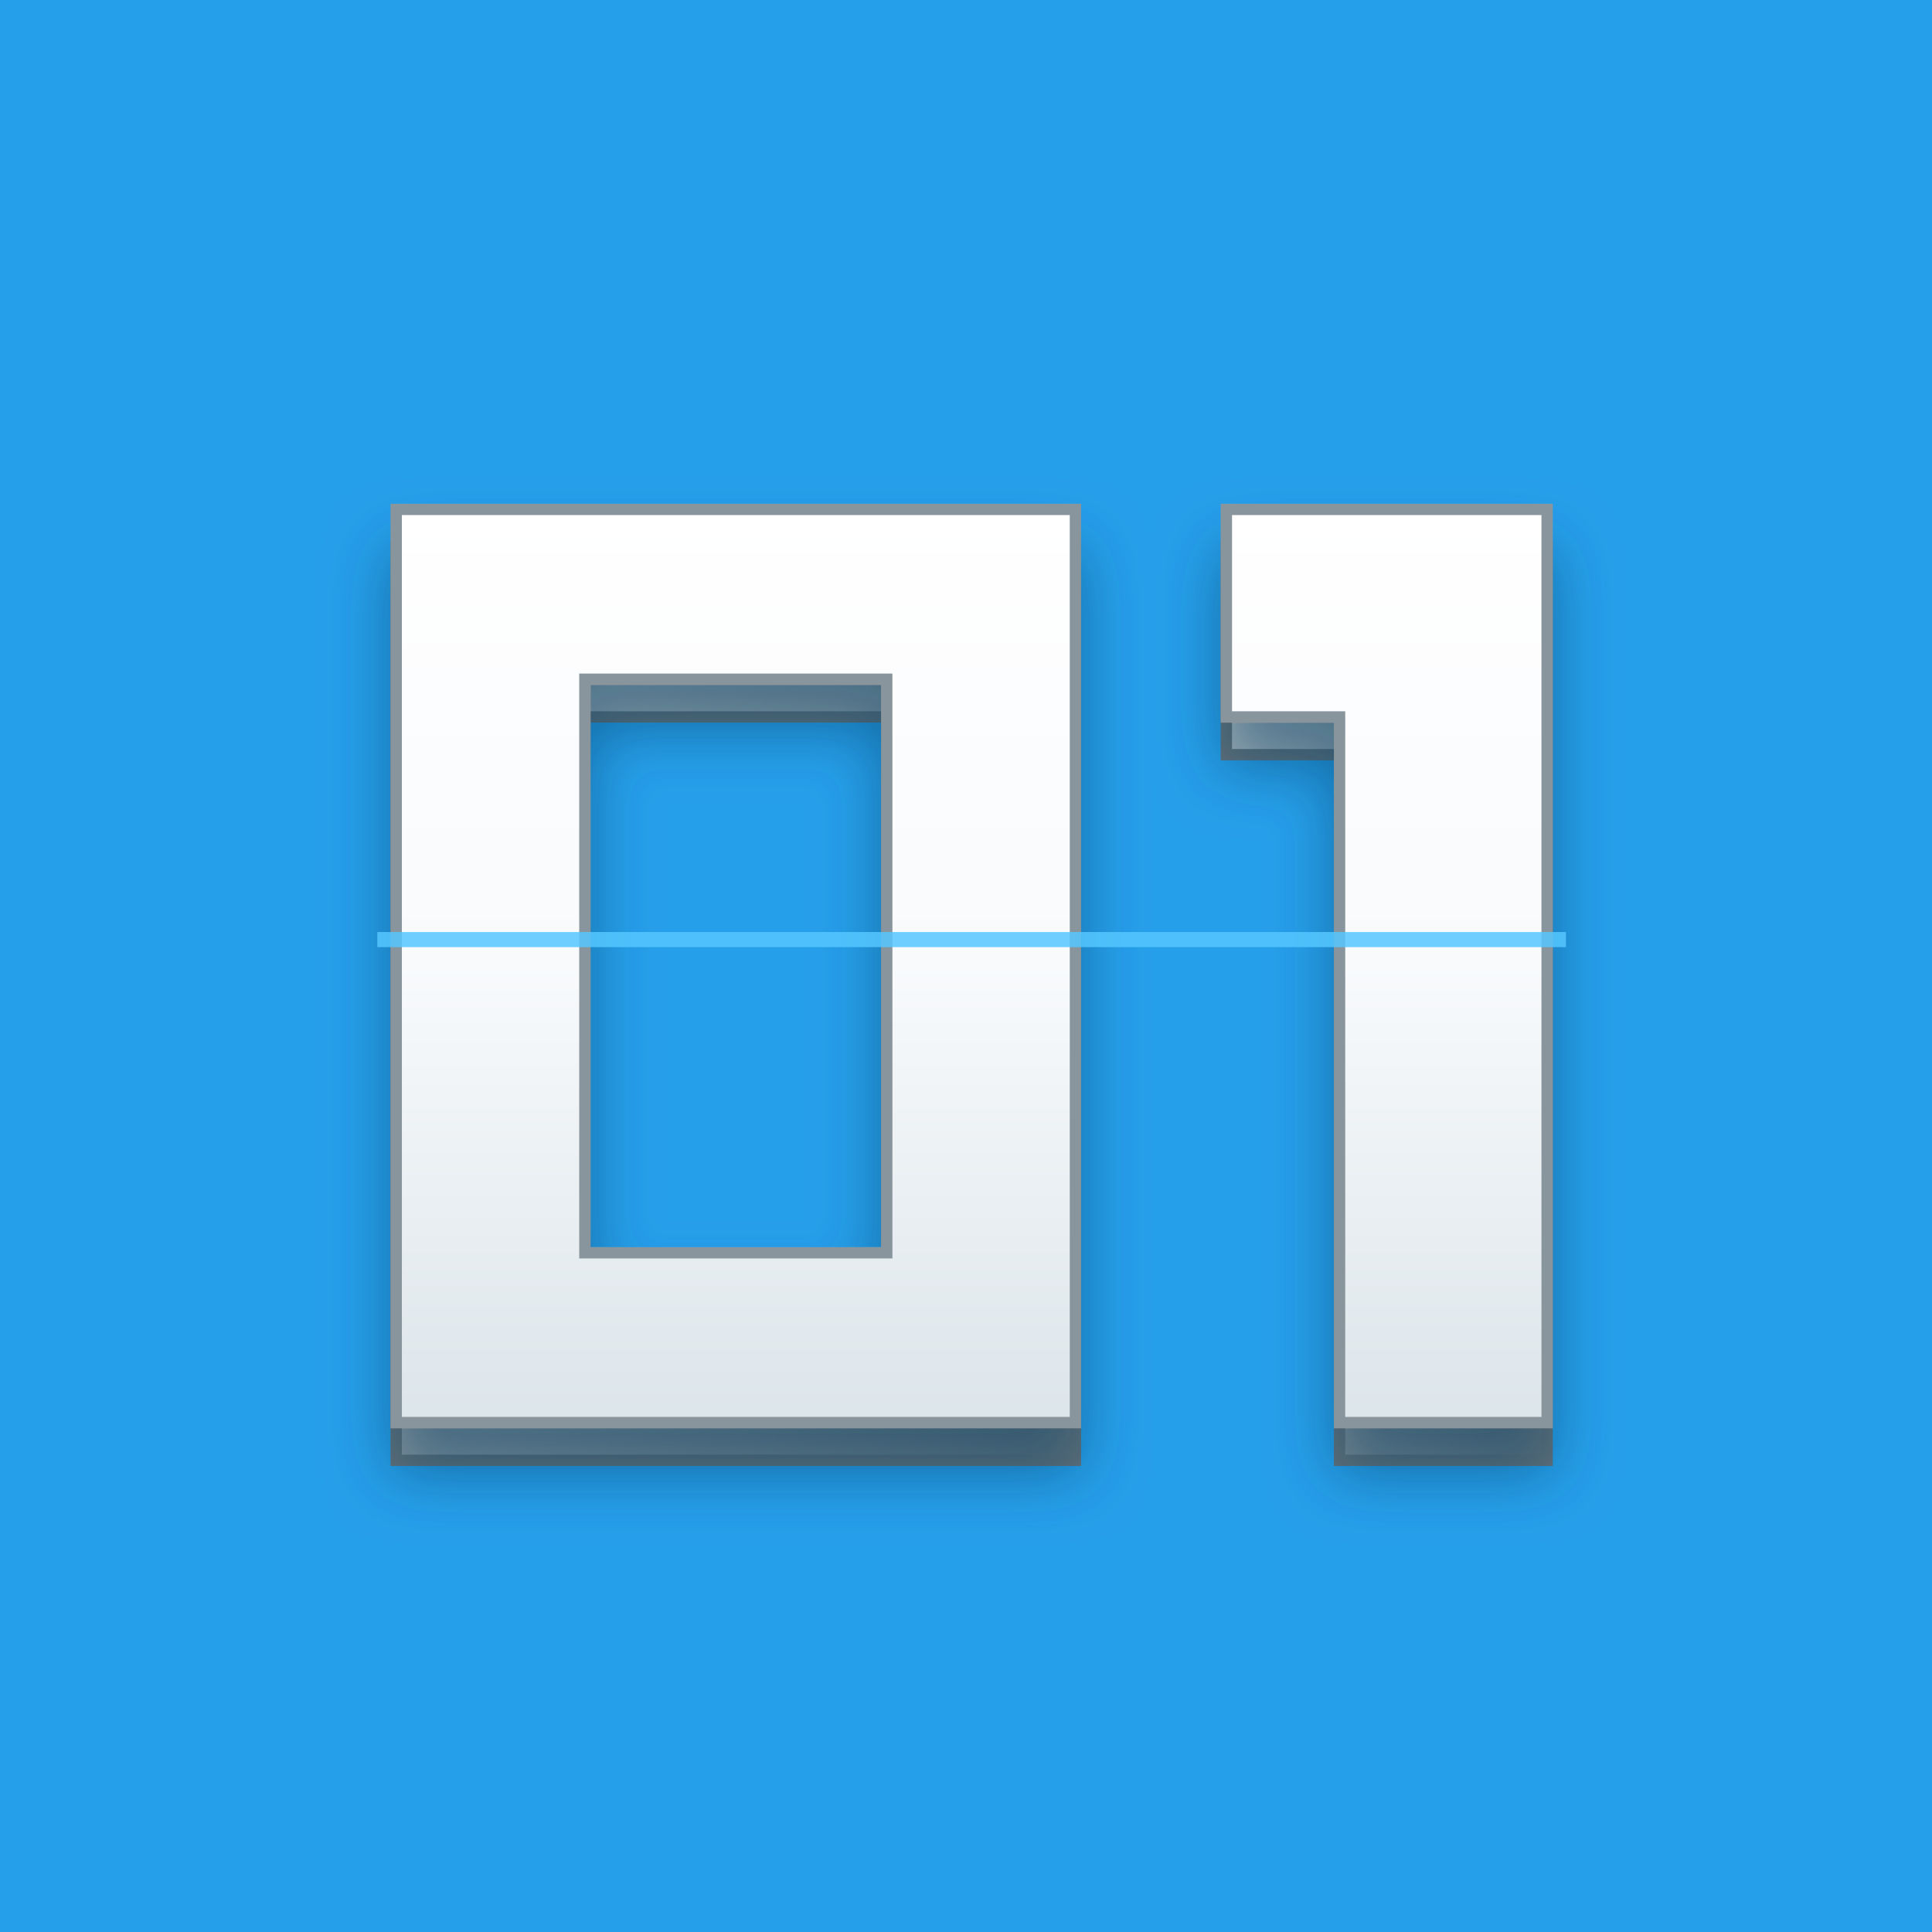
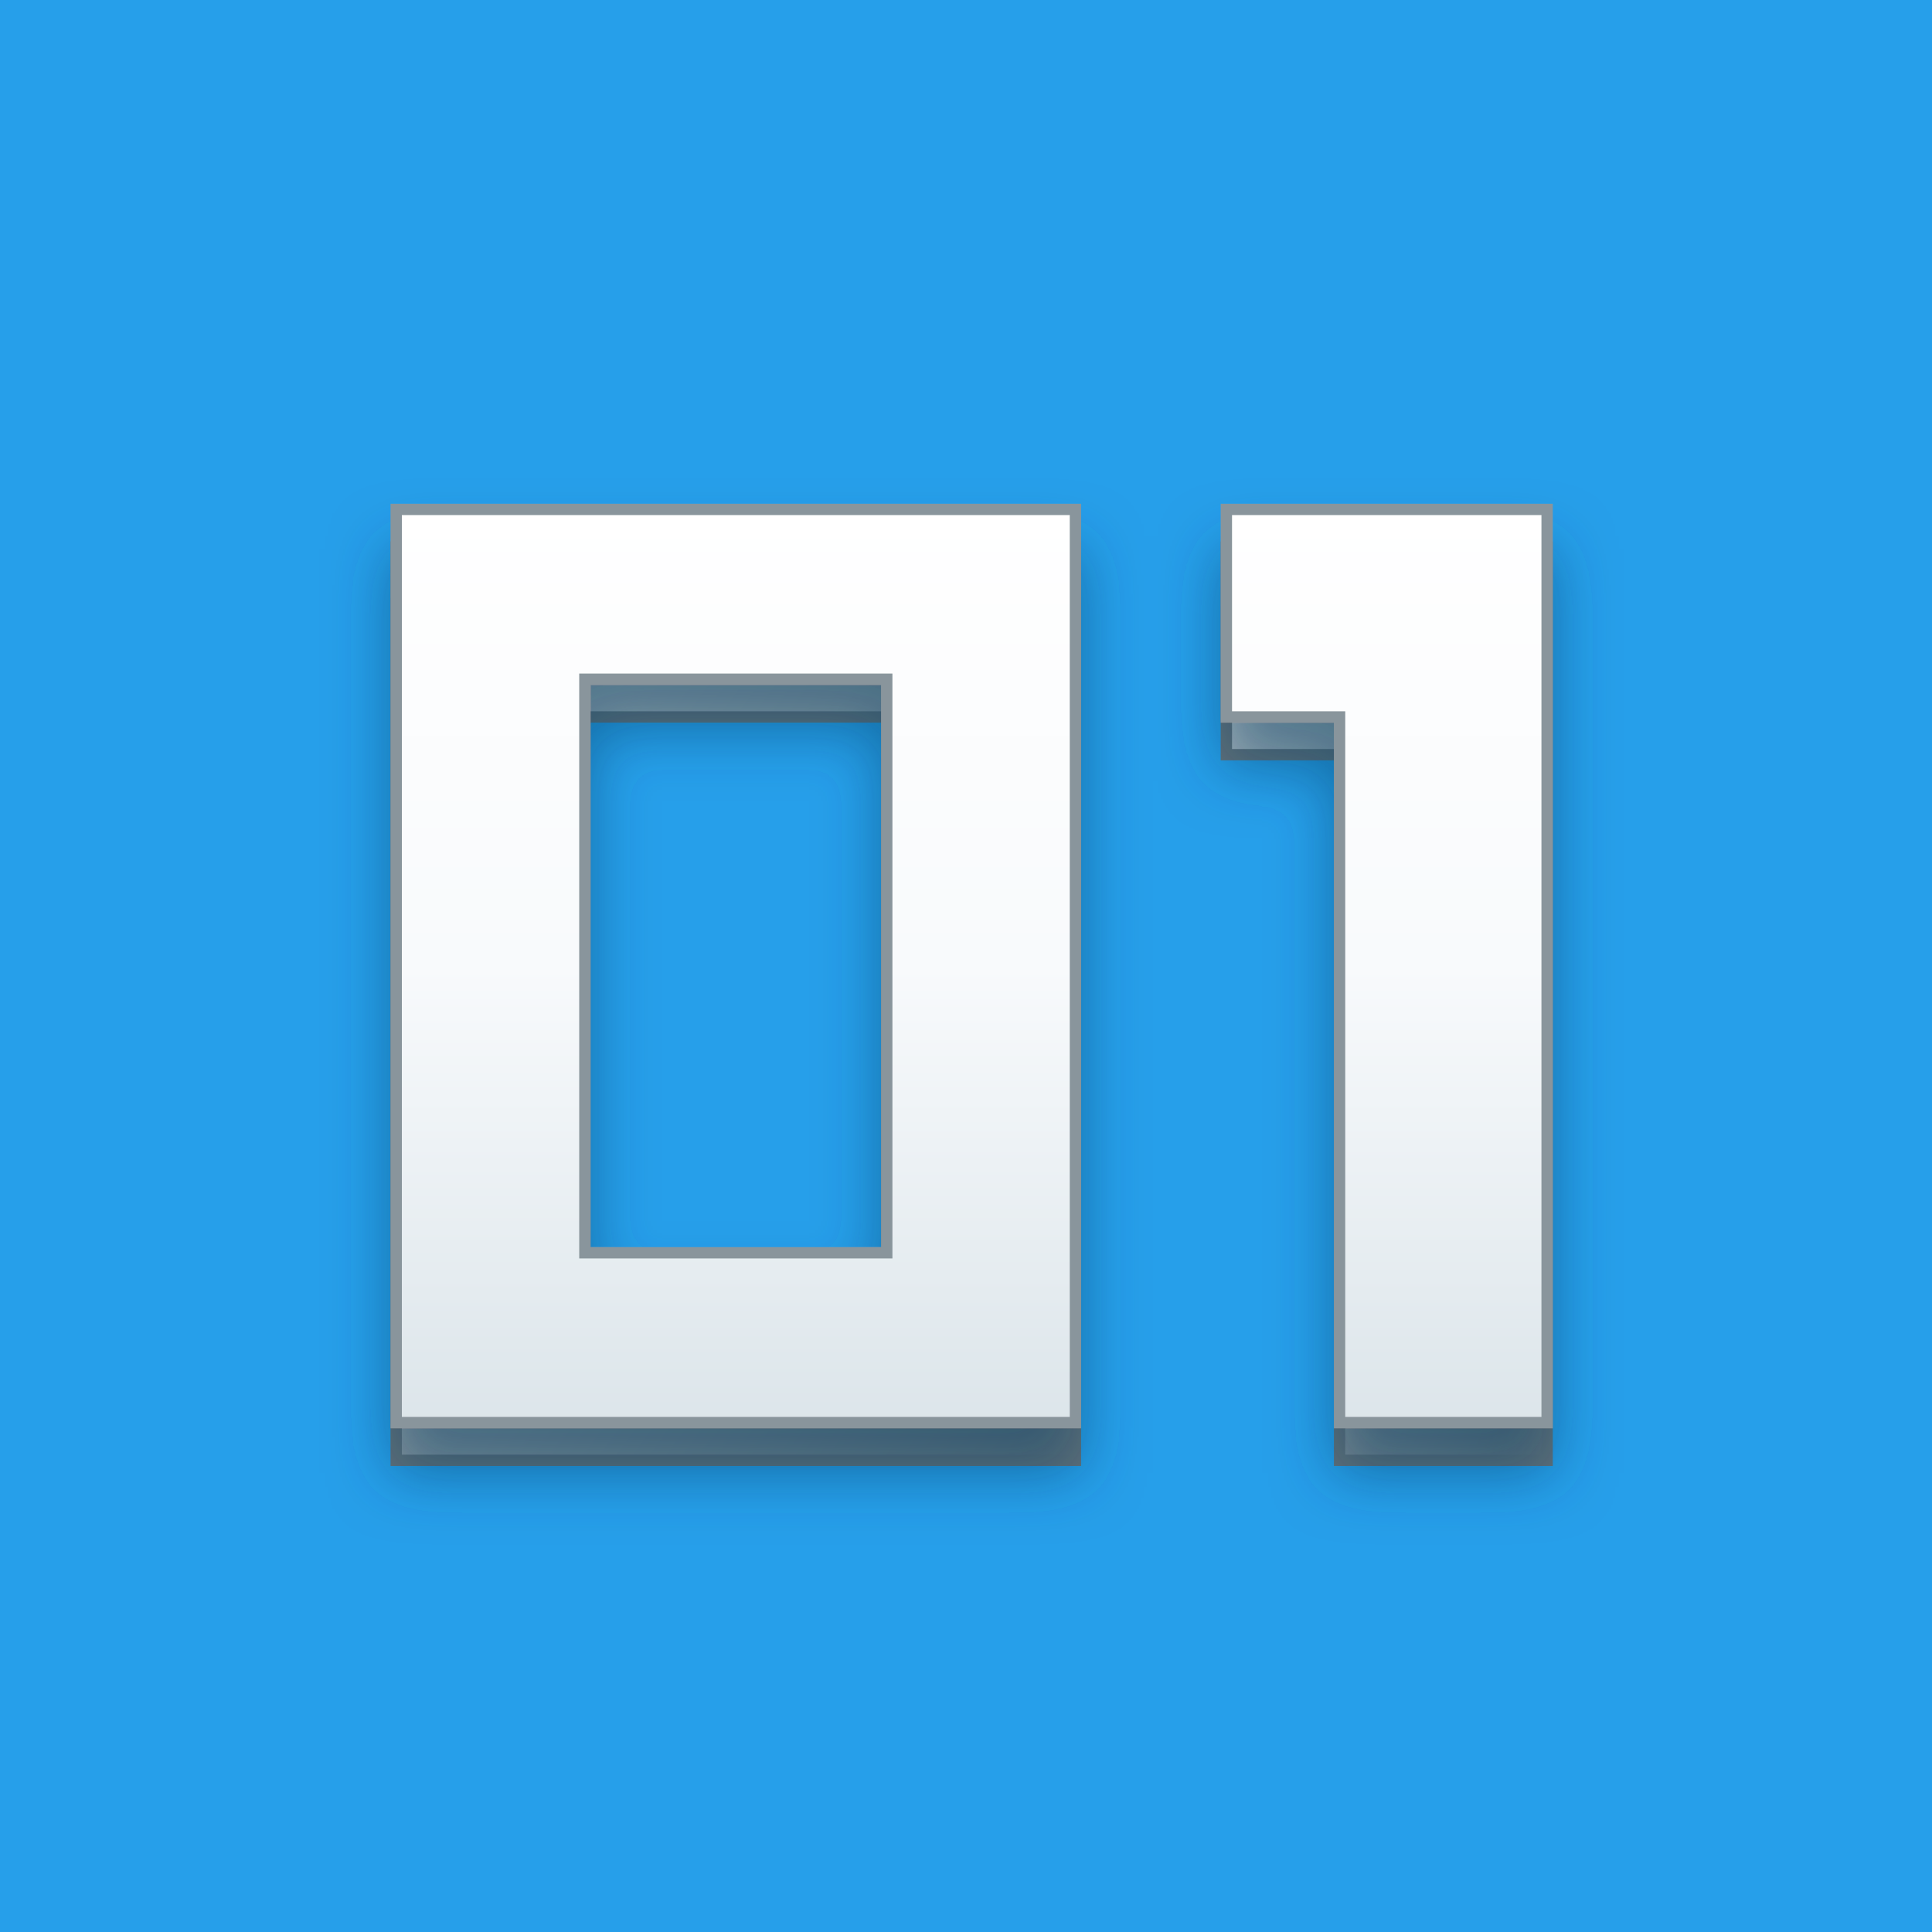
<svg xmlns="http://www.w3.org/2000/svg" viewBox="0 0 512 512">
  <defs>
    <linearGradient id="front" x1="0" y1="0" x2="0" y2="1">
      <stop offset="0%" stop-color="#FFFFFF" />
      <stop offset="50%" stop-color="#F8FAFC" />
      <stop offset="100%" stop-color="#DCE5EA" />
    </linearGradient>
    <linearGradient id="side" x1="0" y1="0" x2="1" y2="1">
      <stop offset="0%" stop-color="#B8C2C8" />
      <stop offset="100%" stop-color="#65727A" />
    </linearGradient>
    <filter id="shadow" x="-30%" y="-30%" width="160%" height="160%">
      <feDropShadow dx="0" dy="12" stdDeviation="8" flood-color="#003B62" flood-opacity=".50" />
    </filter>
  </defs>
  <rect width="512" height="512" fill="#269FEA" />
  <g fill="url(#side)" stroke="#65727A" stroke-width="3" stroke-linejoin="miter">
    <path fill-rule="evenodd" d="         M105 145         H285         V387         H105         Z          M155 190         V342         H235         V190         Z       " />
    <path d="         M350 145         H410         V387         H355         V200         H325         V145         Z       " />
  </g>
  <g fill="url(#front)" stroke="#89959C" stroke-width="3" stroke-linejoin="miter" stroke-linecap="square" filter="url(#shadow)">
    <path fill-rule="evenodd" d="         M105 135         H285         V377         H105         Z          M155 180         V332         H235         V180         Z       " />
    <path d="         M350 135         H410         V377         H355         V190         H325         V135         Z       " />
  </g>
-   <rect x="100" y="247" width="315" height="4" fill="#55C7FF" opacity=".85" />
  <path d="M112 140 H278" stroke="#FFFFFF" stroke-width="5" stroke-linecap="square" opacity=".65" />
  <path d="M357 140 H404" stroke="#FFFFFF" stroke-width="5" stroke-linecap="square" opacity=".65" />
</svg>
